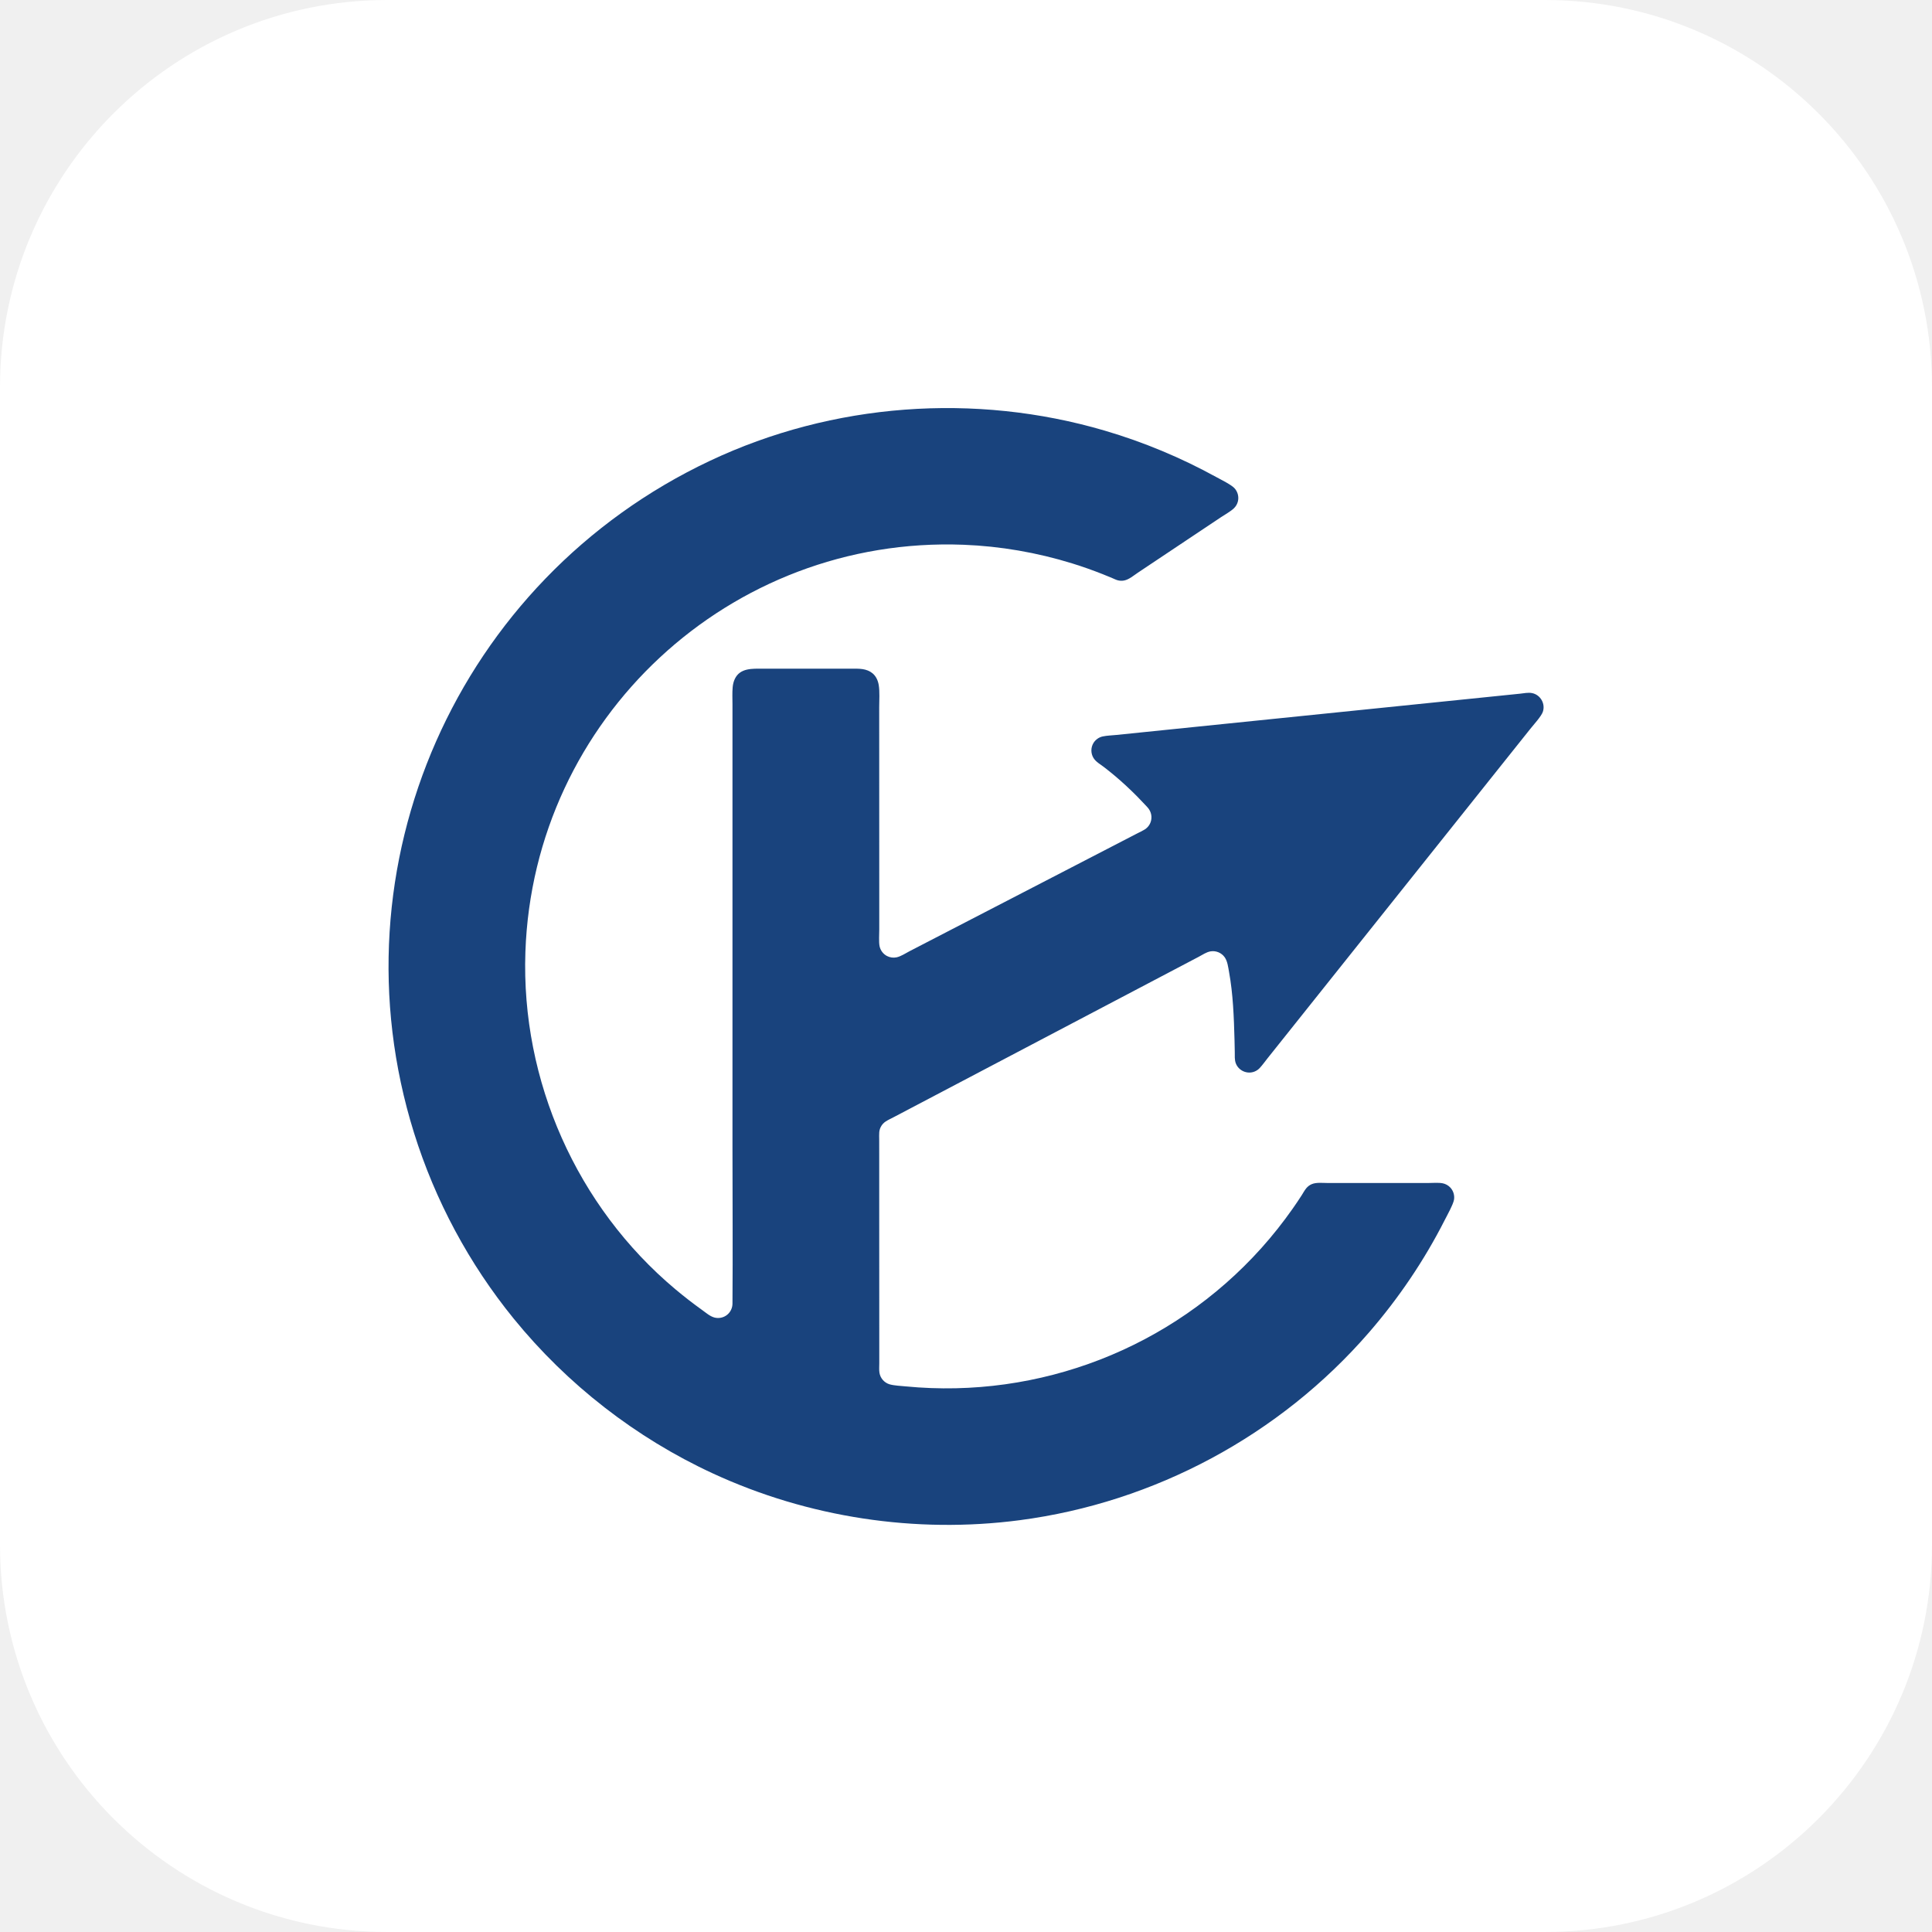
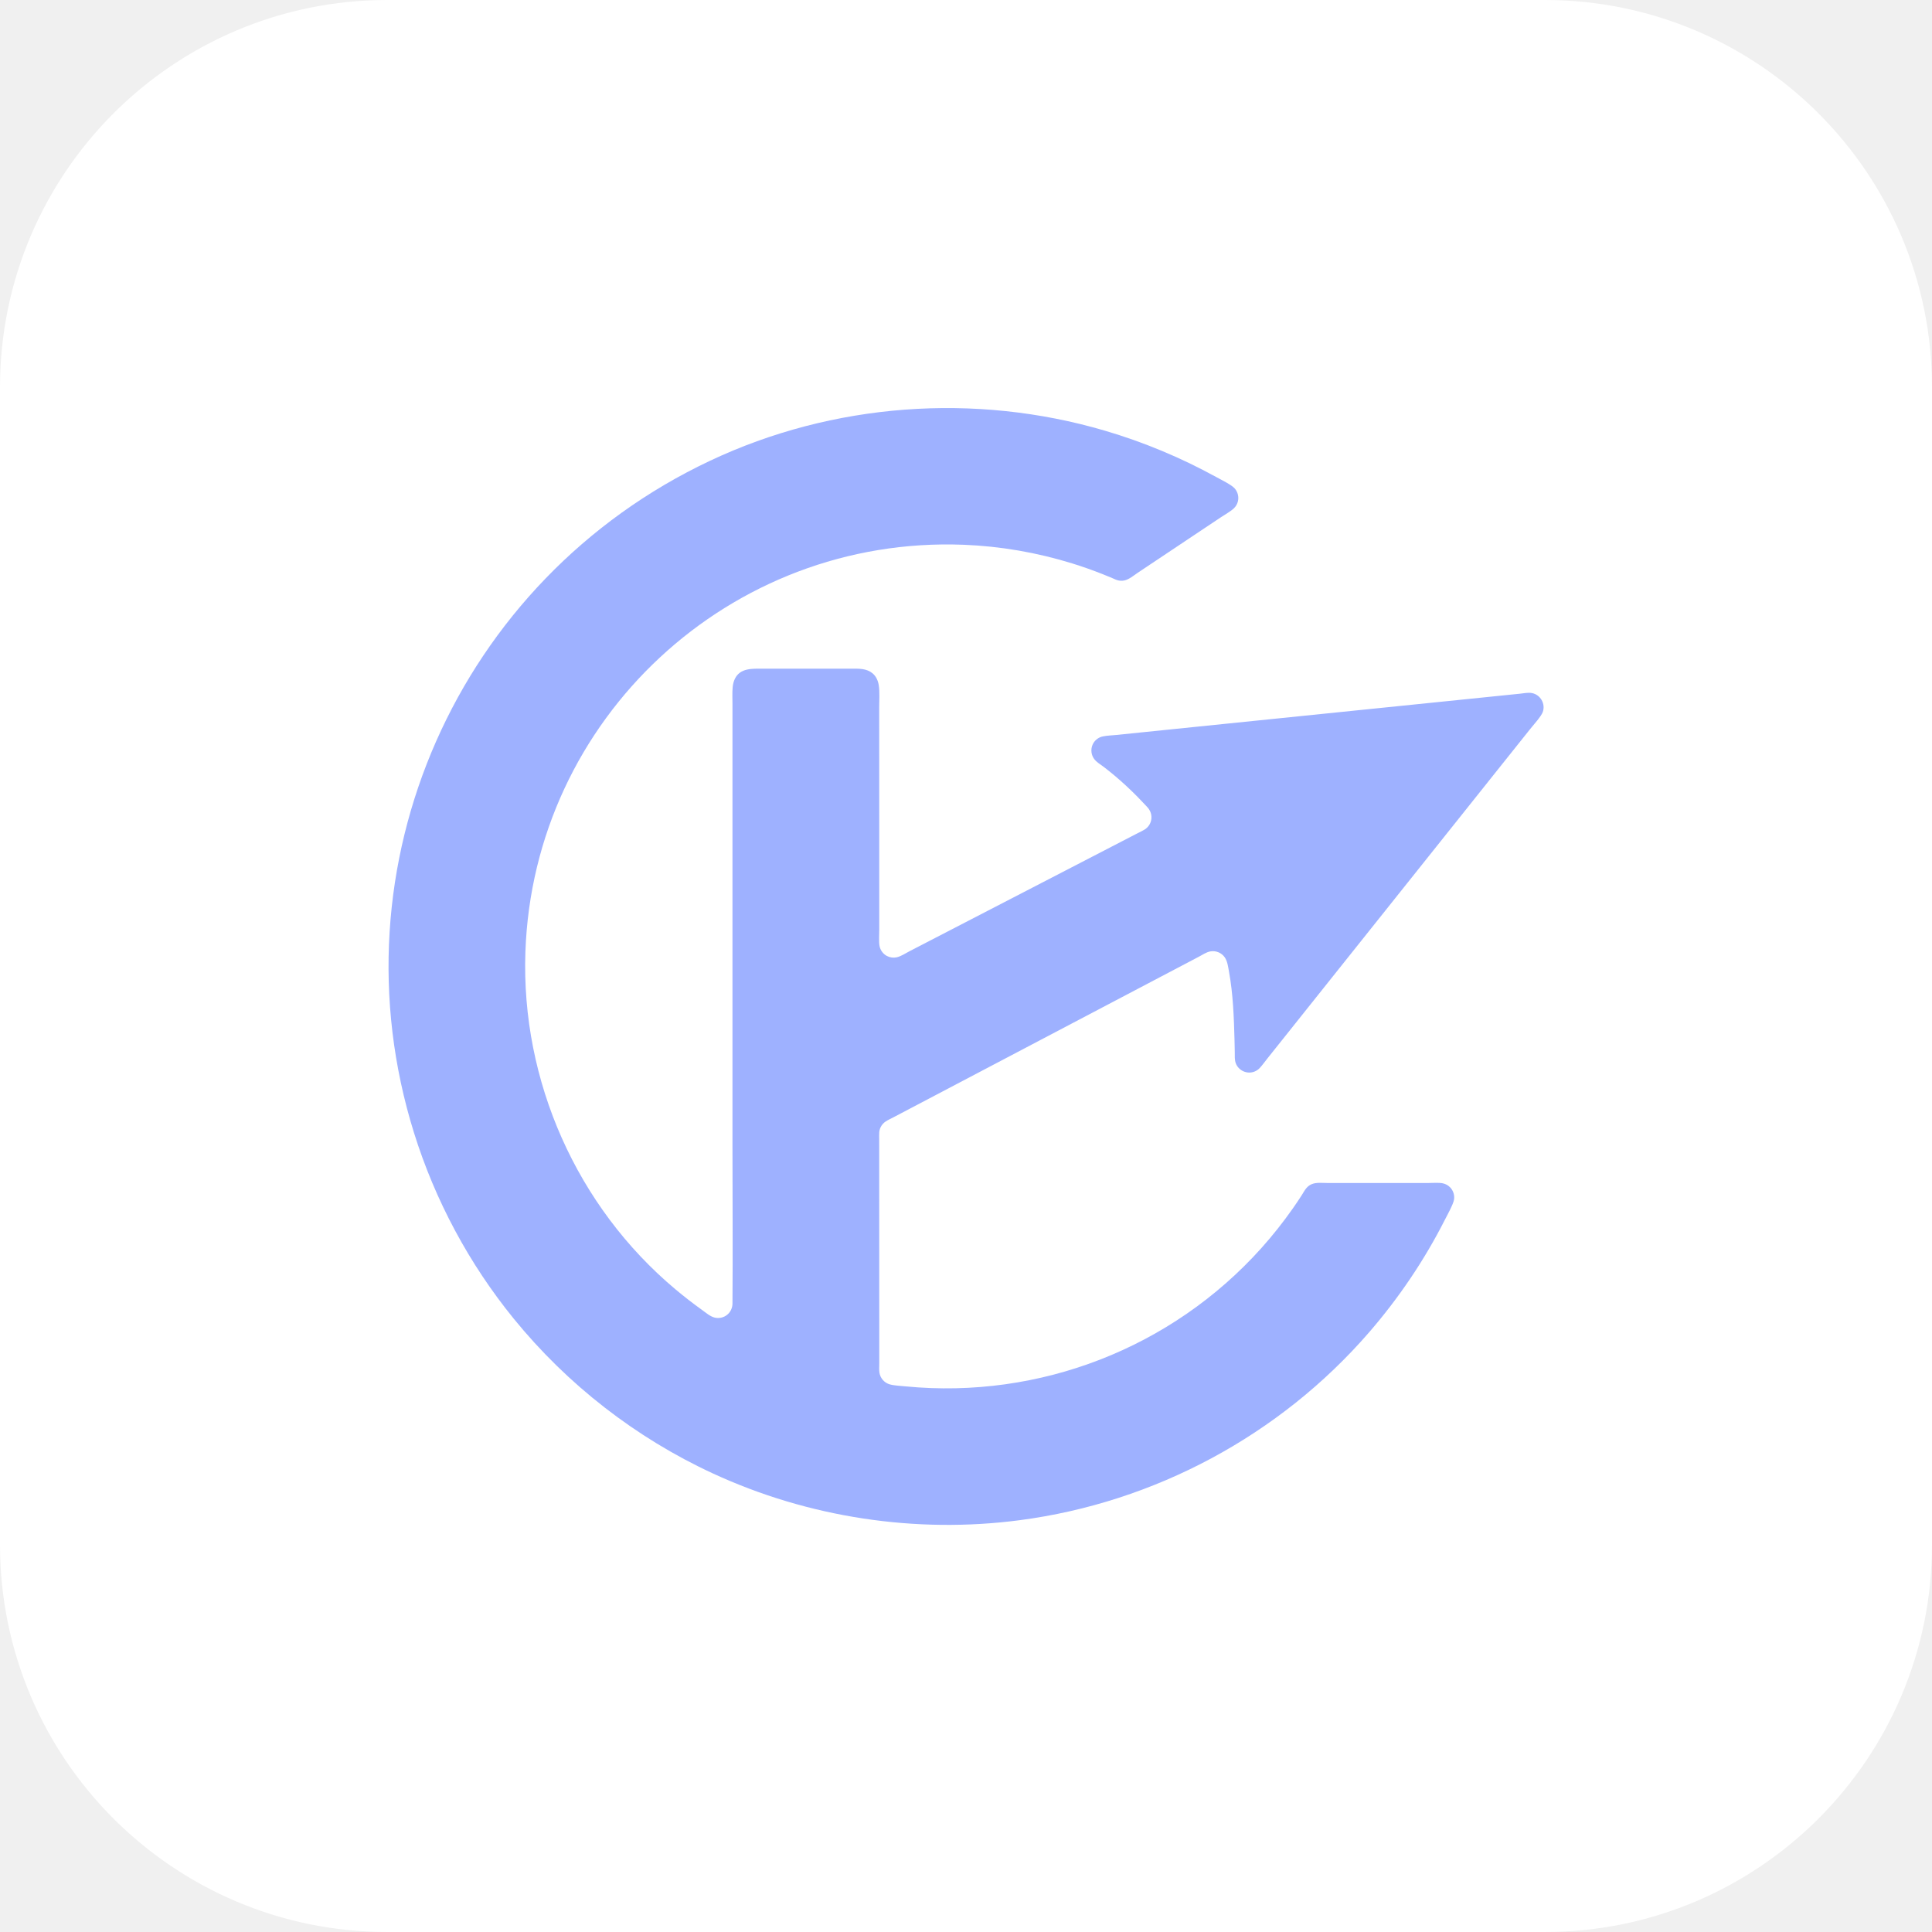
<svg xmlns="http://www.w3.org/2000/svg" viewBox="0 0 848 848" width="848" height="848" role="img" aria-labelledby="t">
  <rect width="848" height="848" rx="170" fill="#ffffff" />
-   <path fill="#19437D" transform="translate(125.5 140.9) scale(0.7)" d="M280 616.15C279.98 618.84 278.77 621.43 276.67 623.13C274.45 624.94 271.43 625.58 268.66 624.84C265.85 624.08 263.36 621.84 261.02 620.17C255.26 616.05 249.66 611.70 244.23 607.15C182.35 555.29 147.39 476.36 150.15 395.73C155.17 249.24 278.49 134.62 424.95 140.30C448.03 141.20 470.95 145.17 493.01 151.99C499.46 153.98 505.82 156.24 512.10 158.72C514.12 159.52 516.12 160.35 518.12 161.19C519.26 161.67 520.39 162.26 521.60 162.58C522.89 162.92 524.25 162.96 525.56 162.71C528.63 162.13 531.62 159.53 534.20 157.81C536.83 156.05 539.46 154.29 542.10 152.53C551.11 146.52 560.12 140.51 569.13 134.49C574.88 130.65 580.63 126.81 586.39 122.97C588.77 121.38 592.43 119.35 594.41 117.44C595.62 116.29 596.49 114.80 596.90 113.18C597.65 110.24 596.83 107.04 594.76 104.82C592.70 102.60 586.38 99.51 583.49 97.92C561.30 85.71 537.78 75.89 513.47 68.75C431.92 44.79 342.90 51.32 265.95 87.62C107.63 162.30 28.07 341.69 80.31 509.03C93.52 551.37 114.82 591.12 142.81 625.53C176.39 666.83 219.33 700.23 267.65 722.58C327.45 750.23 394.77 760.50 460.09 751.93C544.68 740.84 623.27 698.66 679.15 634.17C697.75 612.70 713.80 588.97 726.66 563.63C728.17 560.65 731.96 553.88 732.44 550.92C732.87 548.18 731.99 545.33 730.08 543.31C728.82 541.98 727.15 541.05 725.35 540.68C722.73 540.15 718.86 540.50 716.11 540.50C709.61 540.50 703.11 540.50 696.61 540.50C685.53 540.50 674.44 540.50 663.36 540.50C660.03 540.50 656.69 540.50 653.36 540.50C650.20 540.50 646.14 539.97 643.21 541.22C641.90 541.78 640.74 542.65 639.83 543.74C638.67 545.13 637.80 546.82 636.82 548.34C635.01 551.14 633.15 553.90 631.23 556.63C625.20 565.22 618.66 573.47 611.65 581.29C555.39 644.05 472.52 676.13 388.68 668.03C385.70 667.74 381.30 667.54 378.52 666.73C375.19 665.75 372.65 662.84 372.15 659.40C371.87 657.53 372.05 655.55 372.05 653.66C372.05 650.99 372.05 648.33 372.05 645.66C372.04 613.32 372.03 580.99 372.01 548.66C372.01 539.74 372.01 530.82 372.01 521.91C372.01 518.99 372 516.07 372 513.16C372 511.67 371.91 510.14 372.04 508.66C372.13 507.58 372.42 506.51 372.89 505.54C373.61 504.03 374.76 502.74 376.17 501.85C377.77 500.82 379.56 500.03 381.24 499.14C384.48 497.44 387.73 495.73 390.98 494.02C401.08 488.71 411.19 483.40 421.29 478.08C452.86 461.48 484.43 444.88 516 428.28C531.34 420.22 546.68 412.15 562.03 404.08C565.49 402.26 568.96 400.43 572.43 398.61C574.71 397.41 577.09 395.74 579.66 395.27C583.08 394.65 586.64 396.11 588.64 398.95C590.41 401.48 590.79 405.02 591.34 407.99C593.91 422.06 594.41 436.55 594.80 450.82C594.87 453.32 594.92 455.82 594.96 458.31C595 460.69 594.75 463.23 595.62 465.49C597.39 470.11 602.76 472.46 607.35 470.62C608.59 470.13 609.71 469.36 610.62 468.38C612.42 466.43 613.98 464.21 615.63 462.14C618.96 457.97 622.28 453.80 625.61 449.63C635.79 436.86 645.98 424.09 656.16 411.32C687.66 371.84 719.15 332.36 750.64 292.88C751.05 292.36 751.47 291.84 751.89 291.32C752.41 290.67 752.93 290.02 753.44 289.36C754.12 288.52 754.80 287.67 755.47 286.82C756.46 285.59 757.45 284.35 758.43 283.11C760.46 280.57 762.49 278.03 764.51 275.49C769.76 268.91 775.01 262.33 780.26 255.75C782.32 253.17 787.10 247.95 788.10 245.12C789.90 240 786.62 234.30 781.28 233.29C778.87 232.83 776.23 233.43 773.82 233.68C770.17 234.05 766.52 234.42 762.87 234.80C705.75 240.64 648.63 246.48 591.51 252.31C573.52 254.15 555.53 255.99 537.54 257.83C531.91 258.41 526.27 258.99 520.63 259.56C517.85 259.85 514.92 259.90 512.18 260.48C509.80 260.98 507.69 262.46 506.40 264.52C504.61 267.40 504.60 271.13 506.38 274.01C507.90 276.47 510.71 277.99 512.95 279.70C515.07 281.33 517.15 283 519.20 284.71C524.32 288.98 529.20 293.52 533.89 298.26C535.36 299.75 536.79 301.25 538.21 302.78C539.22 303.87 540.35 304.93 541.18 306.16C543.03 308.89 543.22 312.52 541.66 315.43C540.92 316.83 539.80 318.01 538.45 318.85C536.97 319.77 535.35 320.49 533.80 321.29C530.69 322.89 527.58 324.50 524.48 326.11C514.85 331.09 505.23 336.07 495.61 341.05C466 356.36 436.40 371.68 406.79 387C401.54 389.72 396.28 392.44 391.02 395.16C388.55 396.44 385.63 398.41 382.91 398.99C380.86 399.43 378.69 399.12 376.84 398.14C374.47 396.89 372.74 394.58 372.22 391.94C371.70 389.32 372.04 384.32 372.04 381.45C372.04 373.78 372.04 366.12 372.04 358.45C372.03 328.37 372.02 298.28 372.01 268.20C372.01 259.53 372.01 250.86 372 242.20C372 237.79 372.41 232.50 371.70 228.21C371.23 225.41 370.01 222.70 367.79 220.87C366.05 219.43 363.85 218.62 361.64 218.28C359.17 217.90 356.65 218 354.16 218C350.82 218 347.49 218 344.16 218C332.57 218 320.99 218 309.40 218C305.90 218 302.40 218 298.90 218C292.45 218 284.84 217.48 281.51 224.35C280.71 225.99 280.28 227.82 280.12 229.64C279.80 233.19 280 236.82 280 240.39C280 246.89 280 253.39 280 259.89C280 280.14 280 300.39 280 320.64C280 386.31 280 451.98 280 517.64C280 550.48 280.25 583.32 280 616.15Z" />
+   <path fill="#9eb1ff" transform="translate(125.5 140.9) scale(0.7)" d="M280 616.15C279.98 618.84 278.77 621.43 276.67 623.13C274.45 624.94 271.43 625.58 268.66 624.84C265.85 624.08 263.36 621.84 261.02 620.17C255.26 616.05 249.66 611.70 244.23 607.15C182.35 555.29 147.39 476.36 150.15 395.73C155.17 249.24 278.49 134.62 424.95 140.30C448.03 141.20 470.95 145.17 493.01 151.99C499.46 153.98 505.82 156.24 512.10 158.72C514.12 159.52 516.12 160.35 518.12 161.19C519.26 161.67 520.39 162.26 521.60 162.58C522.89 162.92 524.25 162.96 525.56 162.71C528.63 162.13 531.62 159.53 534.20 157.81C536.83 156.05 539.46 154.29 542.10 152.53C551.11 146.52 560.12 140.51 569.13 134.49C574.88 130.65 580.63 126.81 586.39 122.97C588.77 121.38 592.43 119.35 594.41 117.44C595.62 116.29 596.49 114.80 596.90 113.18C597.65 110.24 596.83 107.04 594.76 104.82C592.70 102.60 586.38 99.51 583.49 97.92C561.30 85.71 537.78 75.89 513.47 68.75C431.92 44.79 342.90 51.32 265.95 87.62C107.63 162.30 28.07 341.69 80.31 509.03C93.52 551.37 114.82 591.12 142.81 625.53C176.39 666.83 219.33 700.23 267.65 722.58C327.45 750.23 394.77 760.50 460.09 751.93C544.68 740.84 623.27 698.66 679.15 634.17C697.75 612.70 713.80 588.97 726.66 563.63C728.17 560.65 731.96 553.88 732.44 550.92C732.87 548.18 731.99 545.33 730.08 543.31C728.82 541.98 727.15 541.05 725.35 540.68C722.73 540.15 718.86 540.50 716.11 540.50C709.61 540.50 703.11 540.50 696.61 540.50C685.53 540.50 674.44 540.50 663.36 540.50C660.03 540.50 656.69 540.50 653.36 540.50C650.20 540.50 646.14 539.97 643.21 541.22C641.90 541.78 640.74 542.65 639.83 543.74C638.67 545.13 637.80 546.82 636.82 548.34C635.01 551.14 633.15 553.90 631.23 556.63C625.20 565.22 618.66 573.47 611.65 581.29C555.39 644.05 472.52 676.13 388.68 668.03C385.70 667.74 381.30 667.54 378.52 666.73C375.19 665.75 372.65 662.84 372.15 659.40C371.87 657.53 372.05 655.55 372.05 653.66C372.05 650.99 372.05 648.33 372.05 645.66C372.04 613.32 372.03 580.99 372.01 548.66C372.01 539.74 372.01 530.82 372.01 521.91C372.01 518.99 372 516.07 372 513.16C372 511.67 371.91 510.14 372.04 508.66C372.13 507.58 372.42 506.51 372.89 505.54C373.61 504.03 374.76 502.74 376.17 501.85C377.77 500.82 379.56 500.03 381.24 499.14C384.48 497.44 387.73 495.73 390.98 494.02C401.08 488.71 411.19 483.40 421.29 478.08C452.86 461.48 484.43 444.88 516 428.28C531.34 420.22 546.68 412.15 562.03 404.08C565.49 402.26 568.96 400.43 572.43 398.61C574.71 397.41 577.09 395.74 579.66 395.27C583.08 394.65 586.64 396.11 588.64 398.95C590.41 401.48 590.79 405.02 591.34 407.99C593.91 422.06 594.41 436.55 594.80 450.82C594.87 453.32 594.92 455.82 594.96 458.31C595 460.69 594.75 463.23 595.62 465.49C597.39 470.11 602.76 472.46 607.35 470.62C608.59 470.13 609.71 469.36 610.62 468.38C612.42 466.43 613.98 464.21 615.63 462.14C618.96 457.97 622.28 453.80 625.61 449.63C635.79 436.86 645.98 424.09 656.16 411.32C687.66 371.84 719.15 332.36 750.64 292.88C751.05 292.36 751.47 291.84 751.89 291.32C752.41 290.67 752.93 290.02 753.44 289.36C754.12 288.52 754.80 287.67 755.47 286.82C756.46 285.59 757.45 284.35 758.43 283.11C760.46 280.57 762.49 278.03 764.51 275.49C769.76 268.91 775.01 262.33 780.26 255.75C782.32 253.17 787.10 247.95 788.10 245.12C789.90 240 786.62 234.30 781.28 233.29C778.87 232.83 776.23 233.43 773.82 233.68C770.17 234.05 766.52 234.42 762.87 234.80C705.75 240.64 648.63 246.48 591.51 252.31C573.52 254.15 555.53 255.99 537.54 257.83C531.91 258.41 526.27 258.99 520.63 259.56C517.85 259.85 514.92 259.90 512.18 260.48C509.80 260.98 507.69 262.46 506.40 264.52C504.61 267.40 504.60 271.13 506.38 274.01C507.90 276.47 510.71 277.99 512.95 279.70C515.07 281.33 517.15 283 519.20 284.71C524.32 288.98 529.20 293.52 533.89 298.26C535.36 299.75 536.79 301.25 538.21 302.78C539.22 303.87 540.35 304.93 541.18 306.16C543.03 308.89 543.22 312.52 541.66 315.43C540.92 316.83 539.80 318.01 538.45 318.85C536.97 319.77 535.35 320.49 533.80 321.29C530.69 322.89 527.58 324.50 524.48 326.11C514.85 331.09 505.23 336.07 495.61 341.05C466 356.36 436.40 371.68 406.79 387C401.54 389.72 396.28 392.44 391.02 395.16C388.55 396.44 385.63 398.41 382.91 398.99C380.86 399.43 378.69 399.12 376.84 398.14C374.47 396.89 372.74 394.58 372.22 391.94C371.70 389.32 372.04 384.32 372.04 381.45C372.04 373.78 372.04 366.12 372.04 358.45C372.03 328.37 372.02 298.28 372.01 268.20C372.01 259.53 372.01 250.86 372 242.20C372 237.79 372.41 232.50 371.70 228.21C371.23 225.41 370.01 222.70 367.79 220.87C366.05 219.43 363.85 218.62 361.64 218.28C359.17 217.90 356.65 218 354.16 218C350.82 218 347.49 218 344.16 218C332.57 218 320.99 218 309.40 218C305.90 218 302.40 218 298.90 218C292.45 218 284.84 217.48 281.51 224.35C280.71 225.99 280.28 227.82 280.12 229.64C279.80 233.19 280 236.82 280 240.39C280 246.89 280 253.39 280 259.89C280 280.14 280 300.39 280 320.64C280 386.31 280 451.98 280 517.64C280 550.48 280.25 583.32 280 616.15Z" />
</svg>
